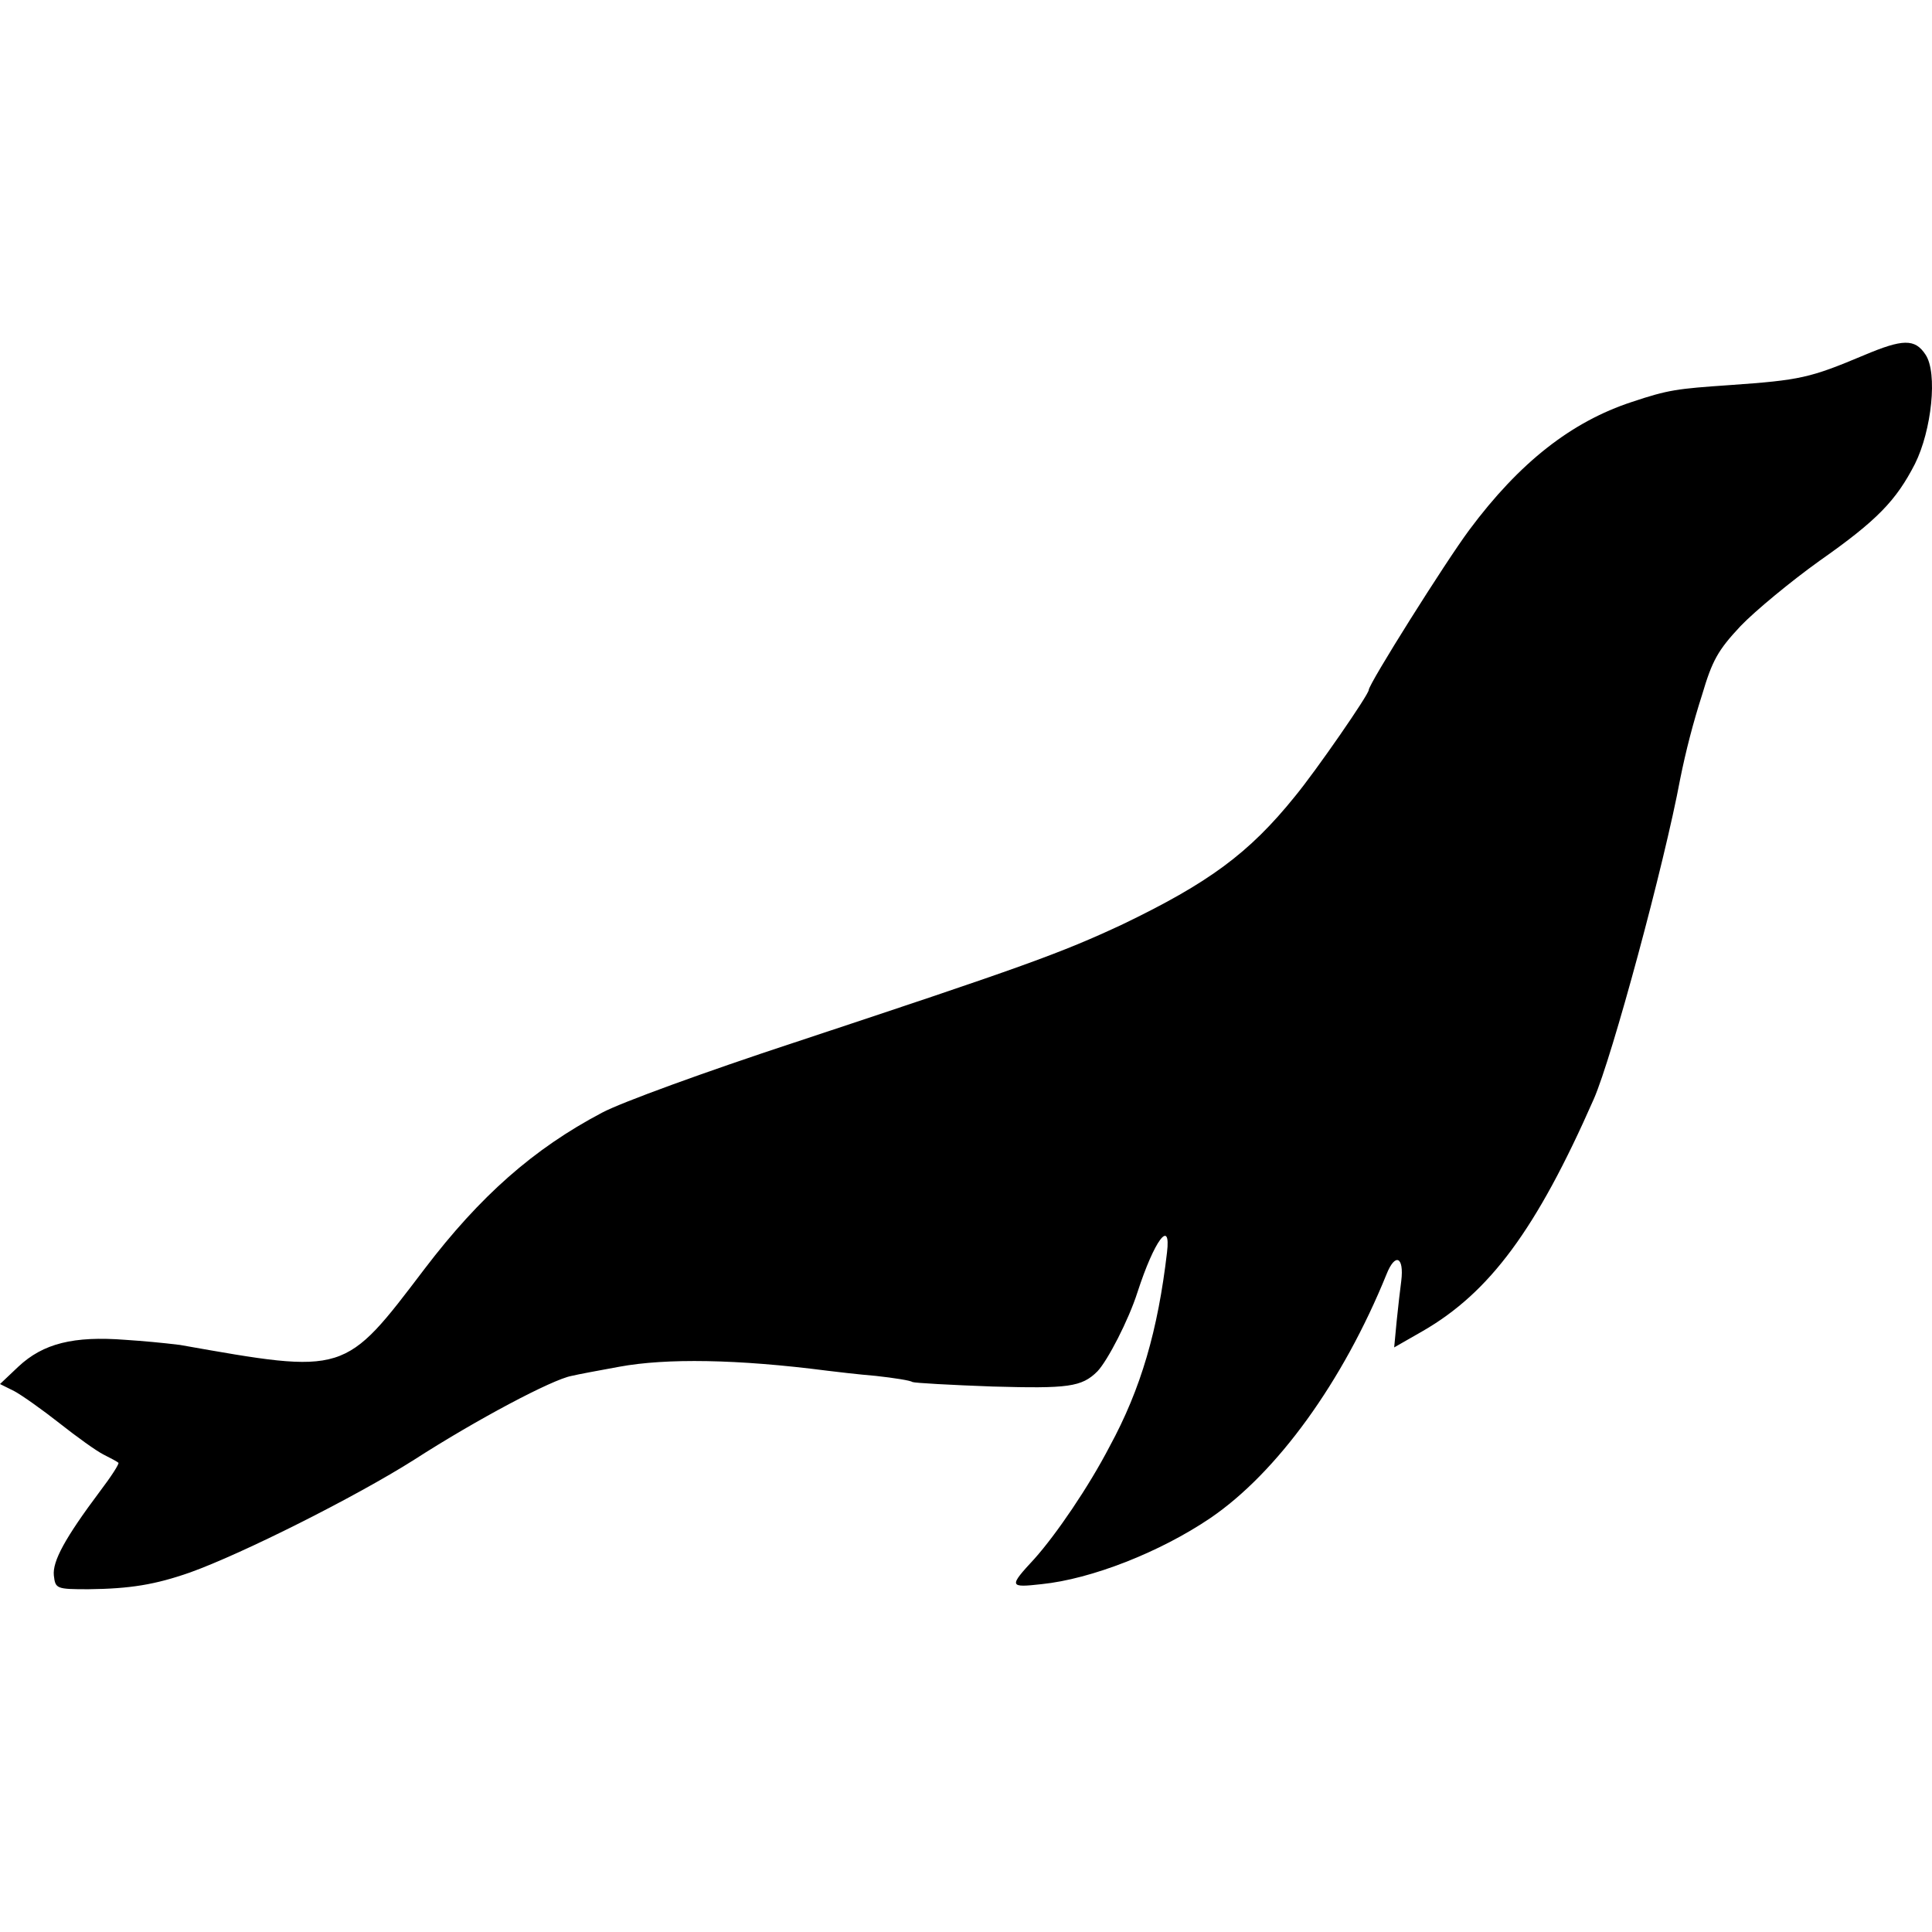
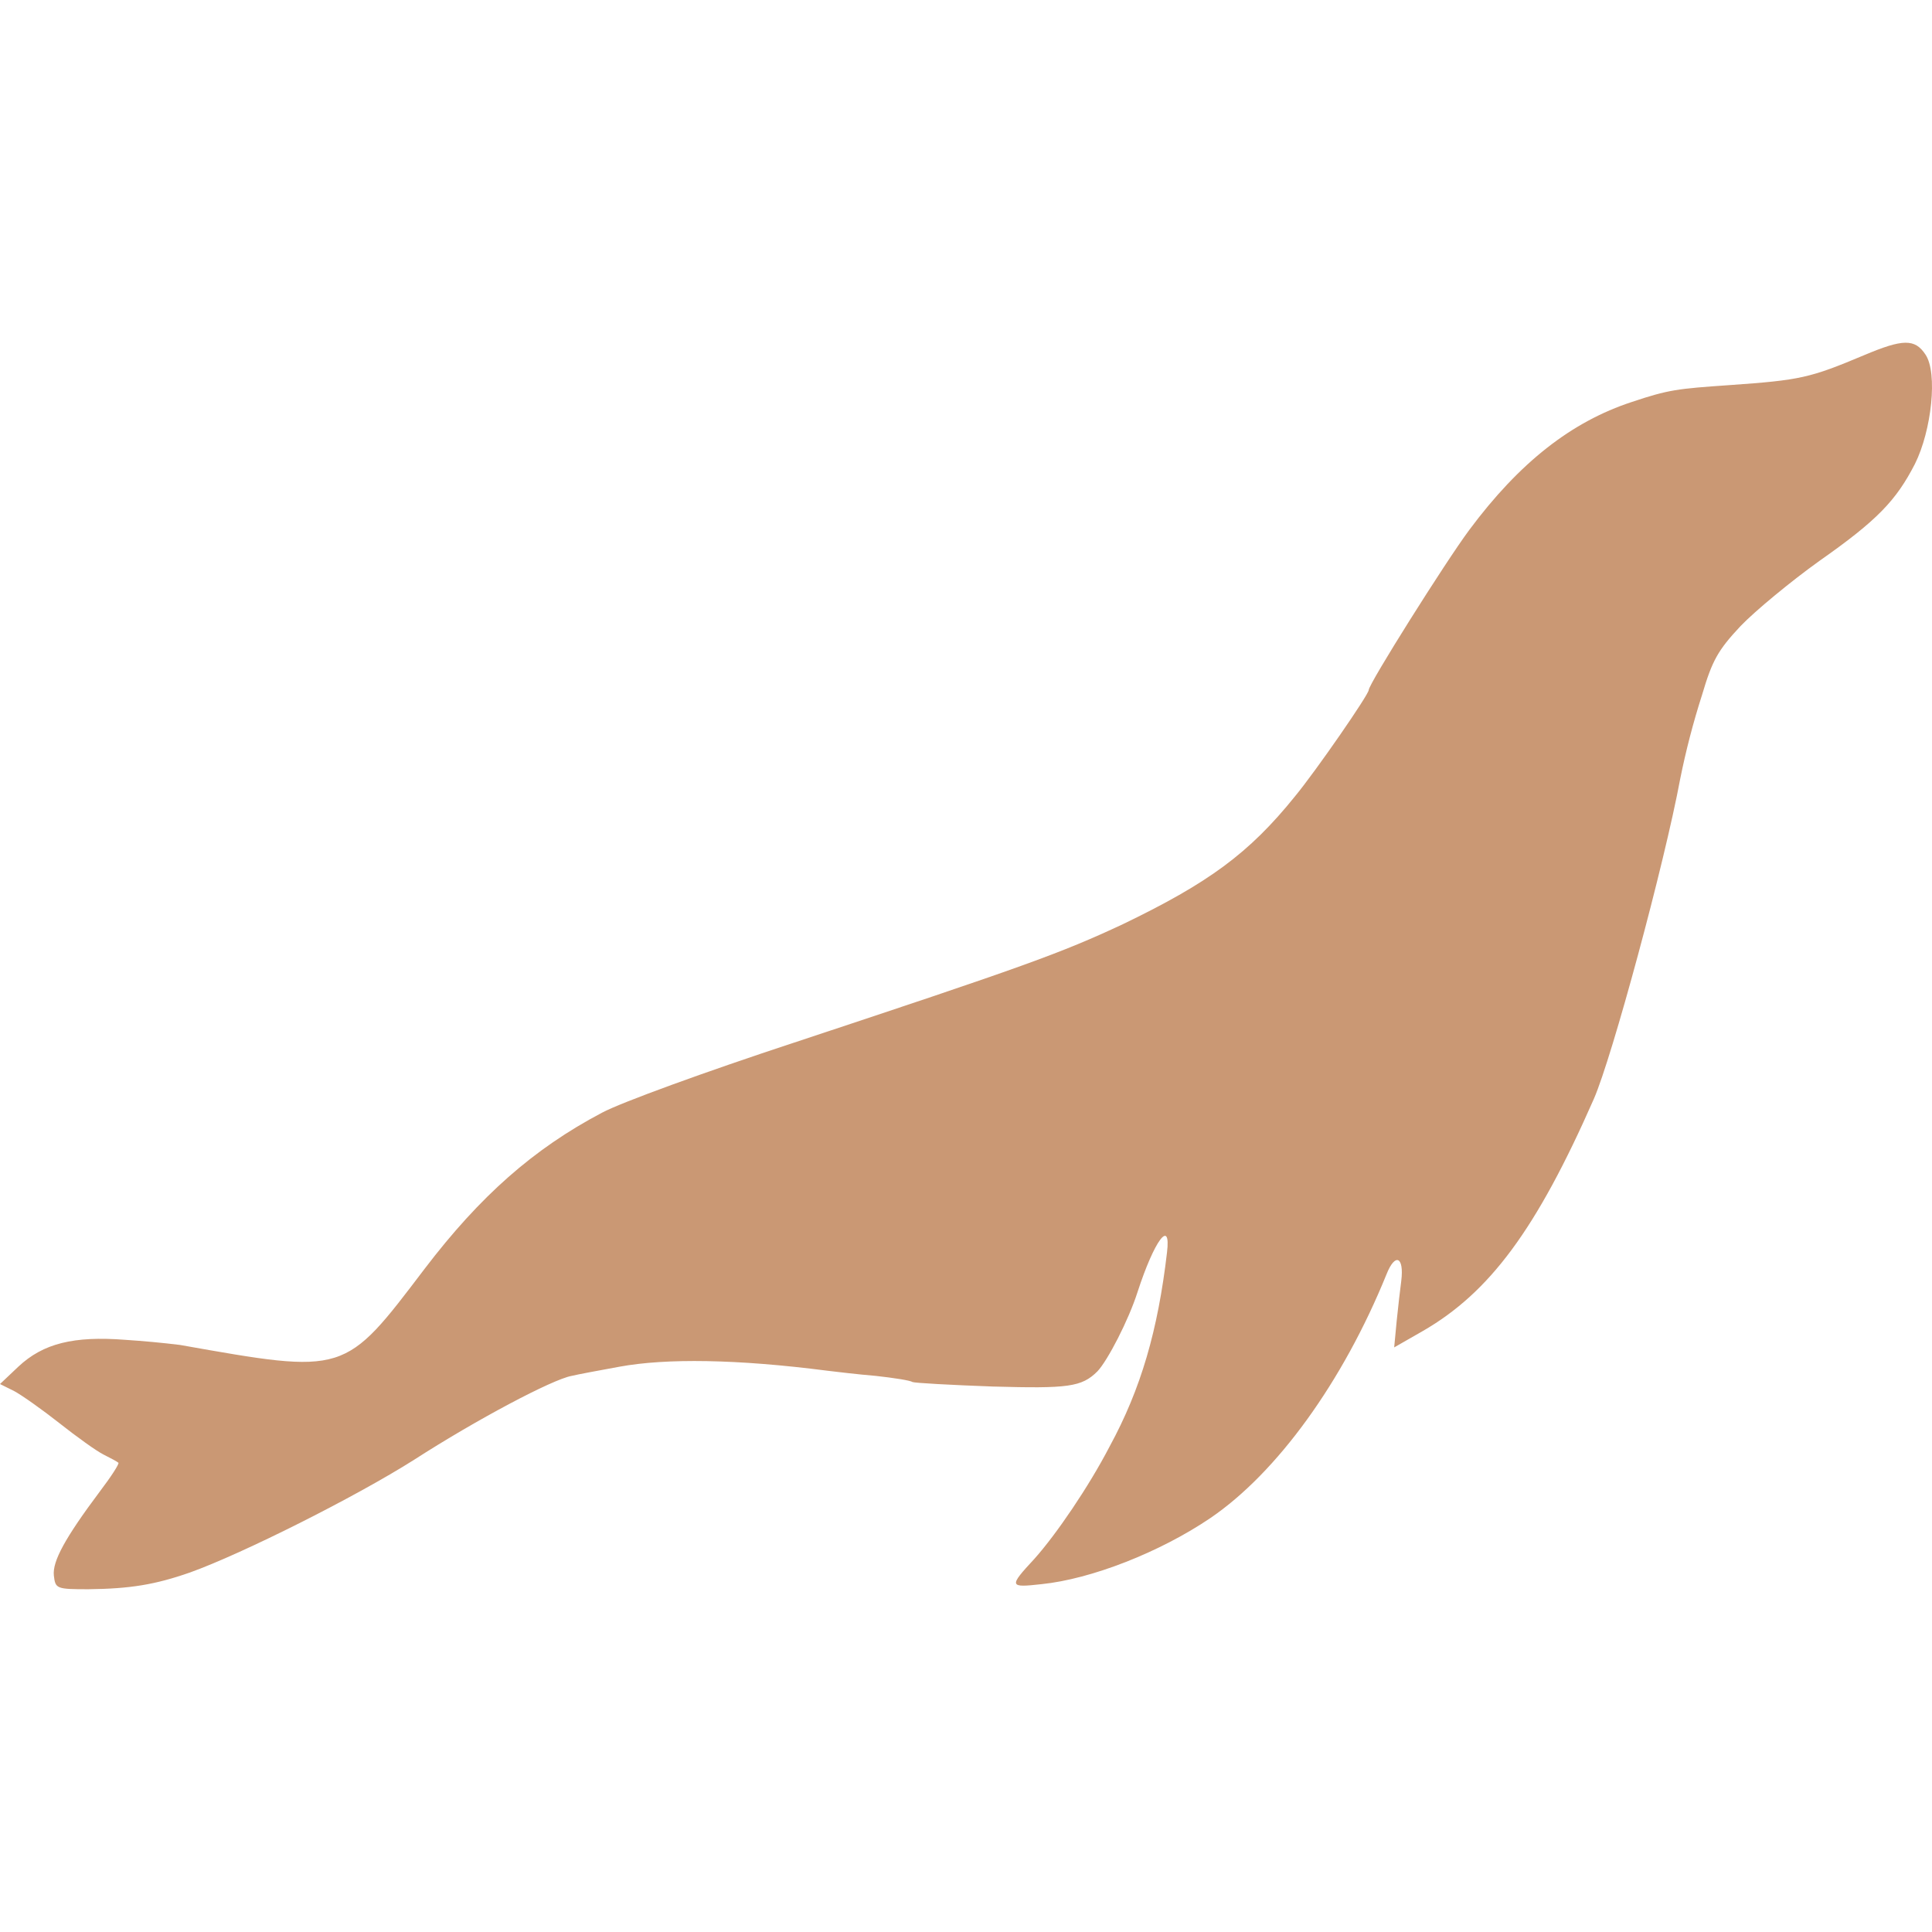
<svg xmlns="http://www.w3.org/2000/svg" role="img" viewBox="0 0 24 24">
-   <path d="M23.157 4.412c-.676.284-.79.31-1.673.372-.65.045-.757.057-1.212.209-.75.246-1.395.75-2.02 1.59-.296.398-1.249 1.913-1.249 1.988 0 .057-.65.998-.915 1.32-.574.713-1.08 1.079-2.14 1.59-.77.36-1.224.524-4.102 1.477-1.073.353-2.133.738-2.367.864-.852.449-1.515 1.036-2.203 1.938-1.003 1.32-.972 1.313-3.042.947a12.264 12.264 0 00-.675-.063c-.644-.05-1.023.044-1.332.334L0 17.193l.177.088c.094.05.353.234.561.398.215.17.461.347.55.391.088.044.17.088.183.101.012.013-.089.17-.228.353-.435.581-.593.871-.574 1.048.019.164.032.17.43.17.517-.006.826-.056 1.261-.208.65-.233 2.058-.94 2.784-1.4.776-.5 1.717-.998 1.956-1.042.082-.02.354-.07.594-.114.58-.107 1.464-.095 2.587.05.108.013.373.045.6.064.227.025.43.057.454.076.026.012.474.037.998.056.934.026 1.104.007 1.3-.189.126-.133.385-.631.498-.985.209-.643.417-.921.366-.492-.113.966-.322 1.692-.713 2.411-.259.499-.663 1.092-.934 1.395-.322.347-.315.36.088.315.619-.063 1.471-.397 2.096-.82.827-.562 1.647-1.691 2.19-3.03.107-.27.22-.22.183.083-.013.094-.038.315-.057.498l-.031.328.353-.202c.833-.48 1.414-1.262 2.127-2.884.227-.518.877-2.922 1.073-3.976a9.64 9.64 0 01.271-1.042c.127-.429.196-.555.48-.858.183-.19.625-.555.978-.808.72-.505.953-.75 1.187-1.205.208-.417.284-1.13.132-1.357-.132-.202-.284-.196-.763.006Z" />
+   <path fill="#ca9874" d="M23.157 4.412c-.676.284-.79.31-1.673.372-.65.045-.757.057-1.212.209-.75.246-1.395.75-2.02 1.59-.296.398-1.249 1.913-1.249 1.988 0 .057-.65.998-.915 1.32-.574.713-1.08 1.079-2.14 1.59-.77.36-1.224.524-4.102 1.477-1.073.353-2.133.738-2.367.864-.852.449-1.515 1.036-2.203 1.938-1.003 1.32-.972 1.313-3.042.947a12.264 12.264 0 00-.675-.063c-.644-.05-1.023.044-1.332.334L0 17.193l.177.088c.094.05.353.234.561.398.215.17.461.347.55.391.088.044.17.088.183.101.012.013-.089.17-.228.353-.435.581-.593.871-.574 1.048.019.164.032.17.43.17.517-.006.826-.056 1.261-.208.65-.233 2.058-.94 2.784-1.4.776-.5 1.717-.998 1.956-1.042.082-.02.354-.07.594-.114.58-.107 1.464-.095 2.587.05.108.013.373.045.6.064.227.025.43.057.454.076.026.012.474.037.998.056.934.026 1.104.007 1.3-.189.126-.133.385-.631.498-.985.209-.643.417-.921.366-.492-.113.966-.322 1.692-.713 2.411-.259.499-.663 1.092-.934 1.395-.322.347-.315.36.088.315.619-.063 1.471-.397 2.096-.82.827-.562 1.647-1.691 2.19-3.03.107-.27.22-.22.183.083-.013.094-.038.315-.057.498l-.031.328.353-.202c.833-.48 1.414-1.262 2.127-2.884.227-.518.877-2.922 1.073-3.976a9.64 9.64 0 01.271-1.042c.127-.429.196-.555.48-.858.183-.19.625-.555.978-.808.72-.505.953-.75 1.187-1.205.208-.417.284-1.13.132-1.357-.132-.202-.284-.196-.763.006Z" />
</svg>
